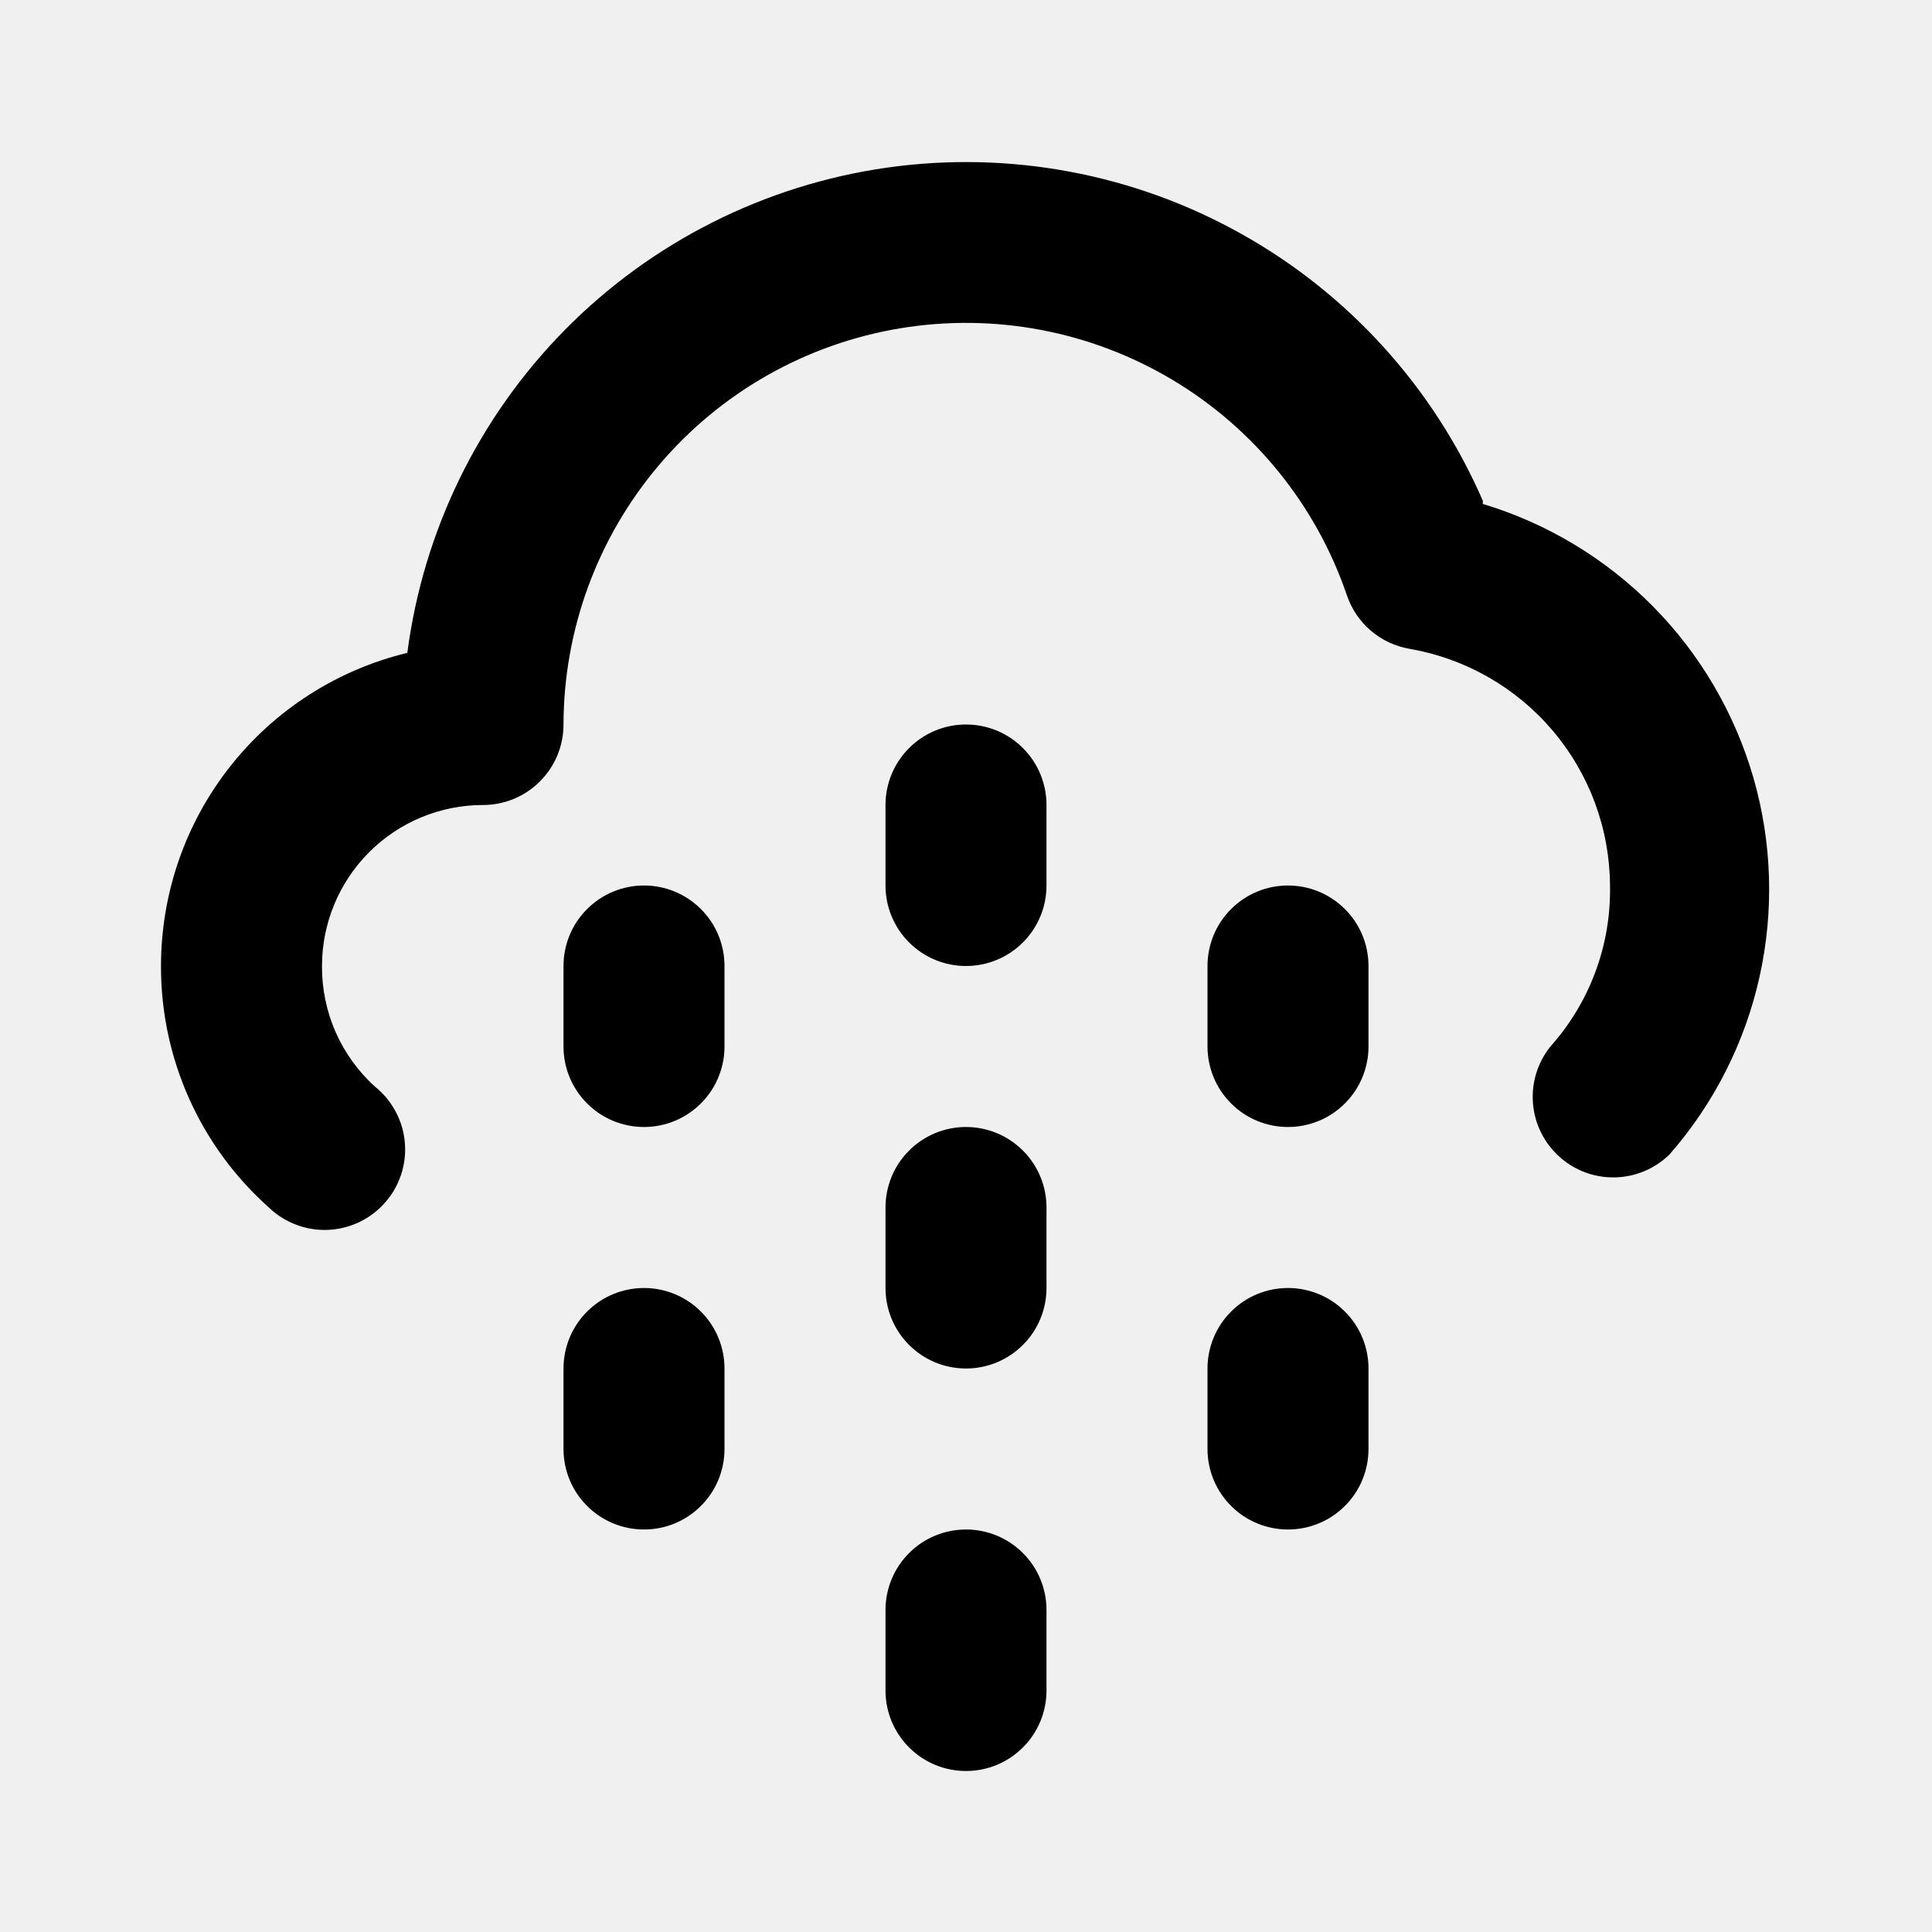
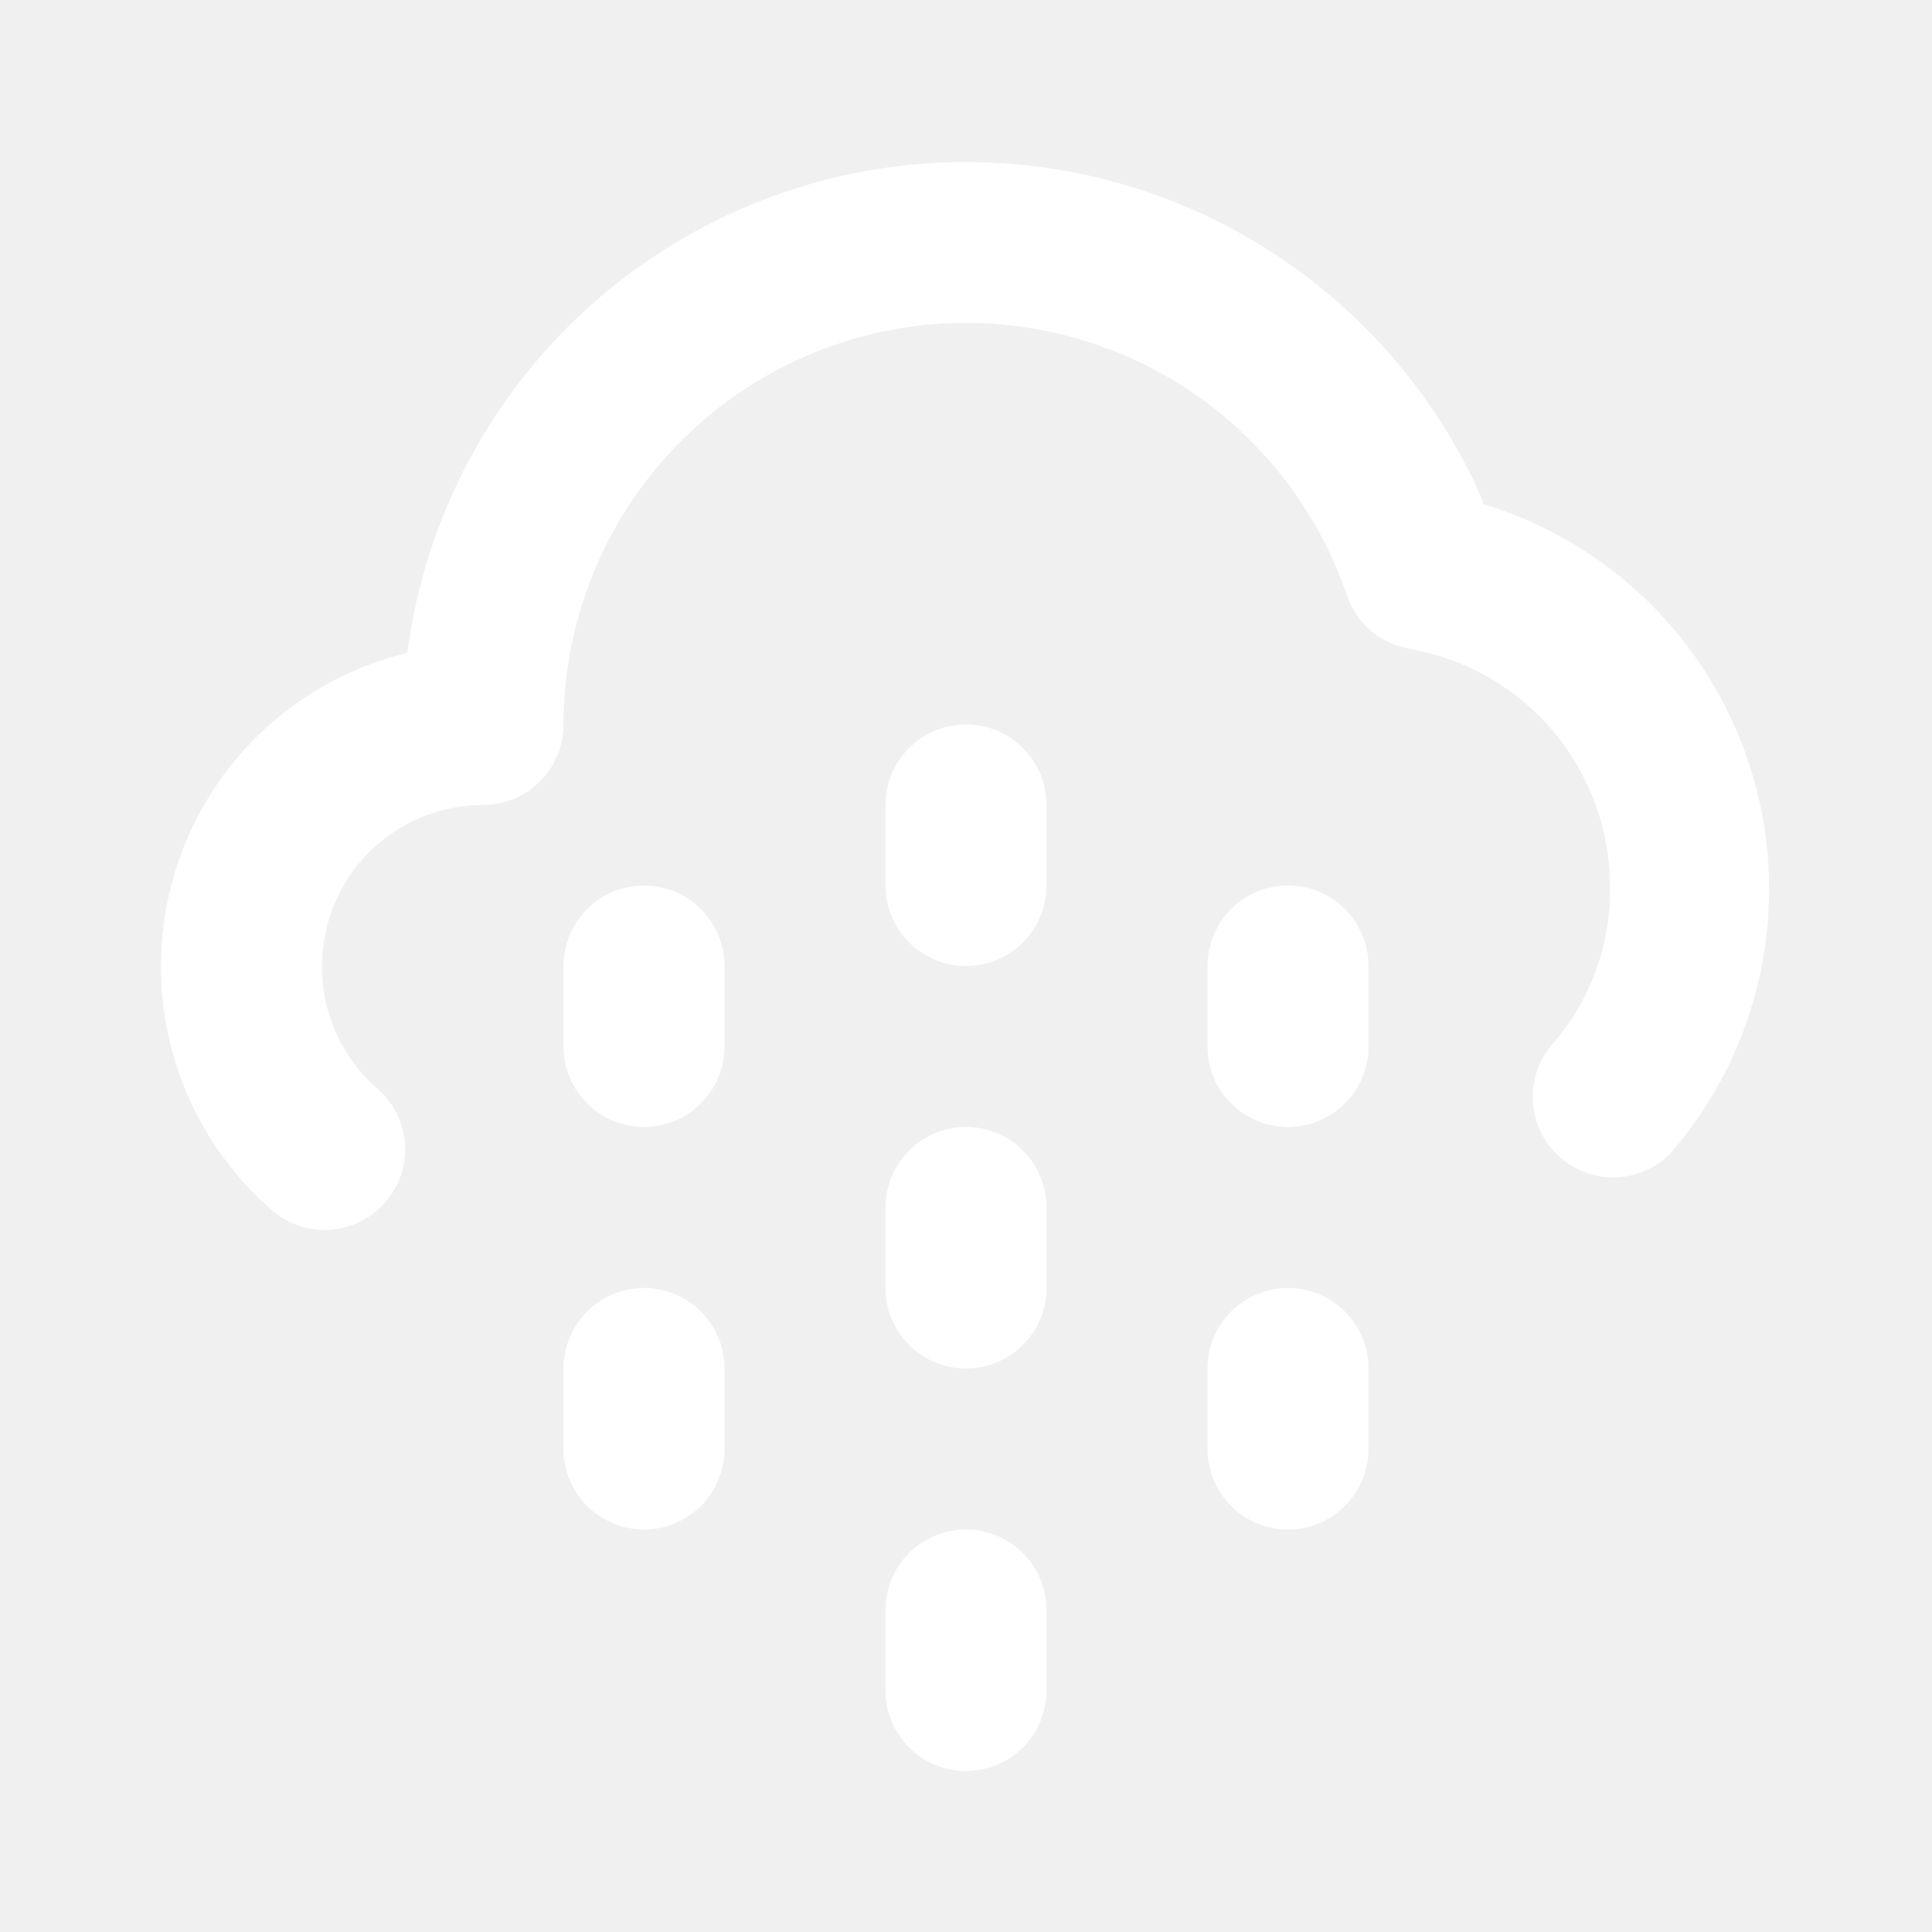
<svg xmlns="http://www.w3.org/2000/svg" width="24" height="24" viewBox="0 0 24 24" fill="none">
-   <path d="M12 19C11.735 19 11.48 19.105 11.293 19.293C11.105 19.48 11 19.735 11 20V21C11 21.265 11.105 21.52 11.293 21.707C11.48 21.895 11.735 22 12 22C12.265 22 12.52 21.895 12.707 21.707C12.895 21.52 13 21.265 13 21V20C13 19.735 12.895 19.48 12.707 19.293C12.52 19.105 12.265 19 12 19ZM8 11C7.735 11 7.48 11.105 7.293 11.293C7.105 11.48 7 11.735 7 12V13C7 13.265 7.105 13.52 7.293 13.707C7.48 13.895 7.735 14 8 14C8.265 14 8.52 13.895 8.707 13.707C8.895 13.52 9 13.265 9 13V12C9 11.735 8.895 11.48 8.707 11.293C8.52 11.105 8.265 11 8 11V11ZM8 16C7.735 16 7.48 16.105 7.293 16.293C7.105 16.48 7 16.735 7 17V18C7 18.265 7.105 18.52 7.293 18.707C7.48 18.895 7.735 19 8 19C8.265 19 8.52 18.895 8.707 18.707C8.895 18.52 9 18.265 9 18V17C9 16.735 8.895 16.48 8.707 16.293C8.52 16.105 8.265 16 8 16V16ZM12 14C11.735 14 11.48 14.105 11.293 14.293C11.105 14.48 11 14.735 11 15V16C11 16.265 11.105 16.52 11.293 16.707C11.48 16.895 11.735 17 12 17C12.265 17 12.52 16.895 12.707 16.707C12.895 16.52 13 16.265 13 16V15C13 14.735 12.895 14.48 12.707 14.293C12.52 14.105 12.265 14 12 14ZM18.42 6.22C17.809 4.816 16.755 3.651 15.418 2.904C14.082 2.156 12.537 1.868 11.021 2.082C9.505 2.297 8.101 3.002 7.024 4.091C5.948 5.18 5.258 6.592 5.06 8.11C4.187 8.321 3.411 8.819 2.856 9.525C2.301 10.23 2 11.102 2 12C1.998 12.566 2.117 13.127 2.348 13.644C2.579 14.161 2.917 14.623 3.34 15C3.437 15.094 3.553 15.166 3.679 15.214C3.805 15.262 3.94 15.284 4.075 15.278C4.21 15.272 4.342 15.239 4.464 15.181C4.585 15.123 4.694 15.041 4.783 14.939C4.873 14.838 4.94 14.72 4.983 14.591C5.025 14.463 5.041 14.328 5.029 14.193C5.018 14.059 4.979 13.928 4.915 13.809C4.852 13.69 4.765 13.585 4.66 13.5C4.45 13.311 4.283 13.079 4.169 12.821C4.056 12.562 3.998 12.283 4 12C4 11.47 4.211 10.961 4.586 10.586C4.961 10.211 5.47 10 6 10C6.265 10 6.52 9.895 6.707 9.707C6.895 9.52 7 9.265 7 9C7.003 7.817 7.424 6.674 8.19 5.773C8.956 4.871 10.017 4.271 11.184 4.078C12.351 3.885 13.548 4.112 14.564 4.718C15.579 5.324 16.347 6.271 16.73 7.39C16.787 7.562 16.89 7.715 17.027 7.833C17.165 7.951 17.331 8.029 17.51 8.06C18.204 8.18 18.834 8.54 19.289 9.077C19.745 9.615 19.996 10.296 20 11C20.015 11.736 19.751 12.451 19.26 13C19.1 13.199 19.023 13.451 19.043 13.705C19.063 13.96 19.18 14.196 19.369 14.367C19.558 14.539 19.805 14.631 20.06 14.626C20.315 14.621 20.558 14.519 20.74 14.34C21.291 13.711 21.675 12.953 21.857 12.137C22.039 11.32 22.014 10.471 21.783 9.667C21.552 8.864 21.123 8.13 20.536 7.535C19.948 6.94 19.221 6.501 18.42 6.26V6.22ZM16 11C15.735 11 15.48 11.105 15.293 11.293C15.105 11.48 15 11.735 15 12V13C15 13.265 15.105 13.52 15.293 13.707C15.48 13.895 15.735 14 16 14C16.265 14 16.52 13.895 16.707 13.707C16.895 13.52 17 13.265 17 13V12C17 11.735 16.895 11.48 16.707 11.293C16.52 11.105 16.265 11 16 11ZM16 16C15.735 16 15.48 16.105 15.293 16.293C15.105 16.48 15 16.735 15 17V18C15 18.265 15.105 18.52 15.293 18.707C15.48 18.895 15.735 19 16 19C16.265 19 16.52 18.895 16.707 18.707C16.895 18.52 17 18.265 17 18V17C17 16.735 16.895 16.48 16.707 16.293C16.52 16.105 16.265 16 16 16ZM12 9C11.735 9 11.48 9.105 11.293 9.293C11.105 9.48 11 9.735 11 10V11C11 11.265 11.105 11.52 11.293 11.707C11.48 11.895 11.735 12 12 12C12.265 12 12.52 11.895 12.707 11.707C12.895 11.52 13 11.265 13 11V10C13 9.735 12.895 9.48 12.707 9.293C12.52 9.105 12.265 9 12 9Z" fill="black" />
+   <path d="M12 19C11.735 19 11.48 19.105 11.293 19.293C11.105 19.48 11 19.735 11 20V21C11 21.265 11.105 21.52 11.293 21.707C11.48 21.895 11.735 22 12 22C12.265 22 12.52 21.895 12.707 21.707C12.895 21.52 13 21.265 13 21V20C13 19.735 12.895 19.48 12.707 19.293C12.52 19.105 12.265 19 12 19ZM8 11C7.735 11 7.48 11.105 7.293 11.293C7.105 11.48 7 11.735 7 12V13C7 13.265 7.105 13.52 7.293 13.707C7.48 13.895 7.735 14 8 14C8.265 14 8.52 13.895 8.707 13.707C8.895 13.52 9 13.265 9 13V12C9 11.735 8.895 11.48 8.707 11.293C8.52 11.105 8.265 11 8 11ZM8 16C7.735 16 7.48 16.105 7.293 16.293C7.105 16.48 7 16.735 7 17V18C7 18.265 7.105 18.52 7.293 18.707C7.48 18.895 7.735 19 8 19C8.265 19 8.52 18.895 8.707 18.707C8.895 18.52 9 18.265 9 18V17C9 16.735 8.895 16.48 8.707 16.293C8.52 16.105 8.265 16 8 16ZM12 14C11.735 14 11.48 14.105 11.293 14.293C11.105 14.48 11 14.735 11 15V16C11 16.265 11.105 16.52 11.293 16.707C11.48 16.895 11.735 17 12 17C12.265 17 12.52 16.895 12.707 16.707C12.895 16.52 13 16.265 13 16V15C13 14.735 12.895 14.48 12.707 14.293C12.52 14.105 12.265 14 12 14ZM18.42 6.22C17.809 4.816 16.755 3.651 15.418 2.904C14.082 2.156 12.537 1.868 11.021 2.082C9.505 2.297 8.101 3.002 7.024 4.091C5.948 5.18 5.258 6.592 5.06 8.11C4.187 8.321 3.411 8.819 2.856 9.525C2.301 10.23 2 11.102 2 12C1.998 12.566 2.117 13.127 2.348 13.644C2.579 14.161 2.917 14.623 3.34 15C3.437 15.093 3.553 15.166 3.679 15.214C3.805 15.262 3.94 15.284 4.075 15.278C4.21 15.272 4.342 15.239 4.464 15.181C4.585 15.123 4.694 15.041 4.783 14.939C4.873 14.838 4.94 14.72 4.983 14.591C5.025 14.463 5.041 14.328 5.029 14.193C5.018 14.059 4.979 13.928 4.915 13.809C4.852 13.69 4.765 13.585 4.66 13.5C4.45 13.311 4.283 13.079 4.169 12.821C4.056 12.562 3.998 12.282 4 12C4 11.47 4.211 10.961 4.586 10.586C4.961 10.211 5.47 10 6 10C6.265 10 6.52 9.895 6.707 9.707C6.895 9.519 7 9.265 7 9C7.003 7.817 7.424 6.674 8.19 5.772C8.956 4.871 10.017 4.271 11.184 4.078C12.351 3.885 13.548 4.112 14.564 4.718C15.579 5.324 16.347 6.271 16.73 7.39C16.787 7.562 16.89 7.715 17.027 7.833C17.165 7.951 17.331 8.029 17.51 8.06C18.204 8.18 18.834 8.54 19.289 9.077C19.745 9.615 19.996 10.296 20 11C20.015 11.736 19.751 12.451 19.26 13C19.1 13.199 19.023 13.451 19.043 13.705C19.063 13.959 19.18 14.196 19.369 14.367C19.558 14.539 19.805 14.631 20.06 14.626C20.315 14.621 20.558 14.518 20.74 14.34C21.291 13.71 21.675 12.953 21.857 12.137C22.039 11.32 22.014 10.471 21.783 9.667C21.552 8.863 21.123 8.13 20.536 7.535C19.948 6.94 19.221 6.501 18.42 6.26V6.22ZM16 11C15.735 11 15.48 11.105 15.293 11.293C15.105 11.48 15 11.735 15 12V13C15 13.265 15.105 13.52 15.293 13.707C15.48 13.895 15.735 14 16 14C16.265 14 16.52 13.895 16.707 13.707C16.895 13.52 17 13.265 17 13V12C17 11.735 16.895 11.48 16.707 11.293C16.52 11.105 16.265 11 16 11ZM16 16C15.735 16 15.48 16.105 15.293 16.293C15.105 16.48 15 16.735 15 17V18C15 18.265 15.105 18.52 15.293 18.707C15.48 18.895 15.735 19 16 19C16.265 19 16.52 18.895 16.707 18.707C16.895 18.52 17 18.265 17 18V17C17 16.735 16.895 16.48 16.707 16.293C16.52 16.105 16.265 16 16 16ZM12 9C11.735 9 11.48 9.105 11.293 9.293C11.105 9.48 11 9.735 11 10V11C11 11.265 11.105 11.52 11.293 11.707C11.48 11.895 11.735 12 12 12C12.265 12 12.52 11.895 12.707 11.707C12.895 11.52 13 11.265 13 11V10C13 9.735 12.895 9.48 12.707 9.293C12.52 9.105 12.265 9 12 9Z" fill="white" />
</svg>
